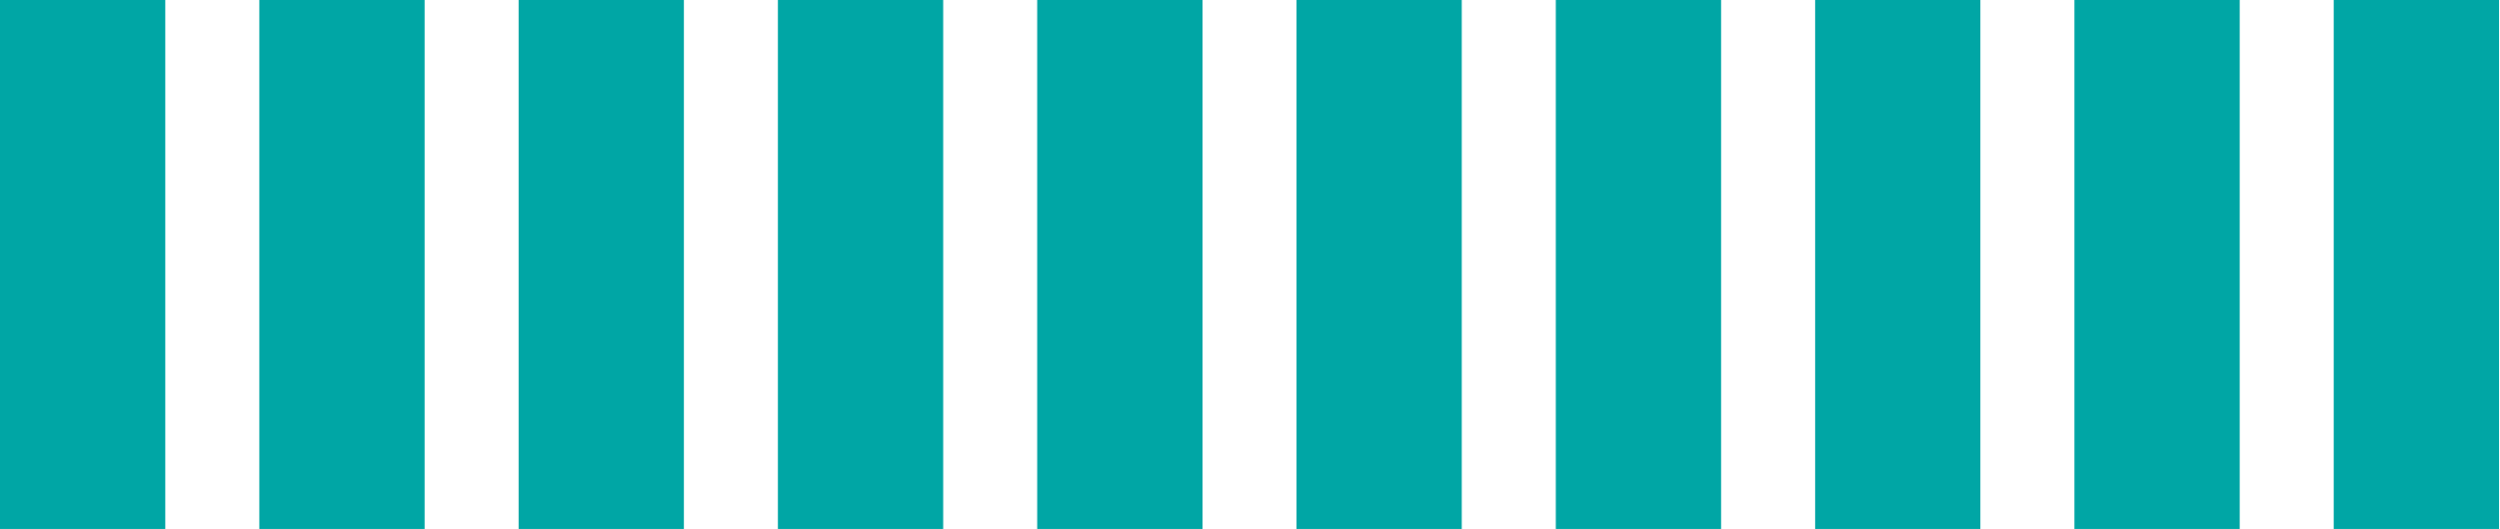
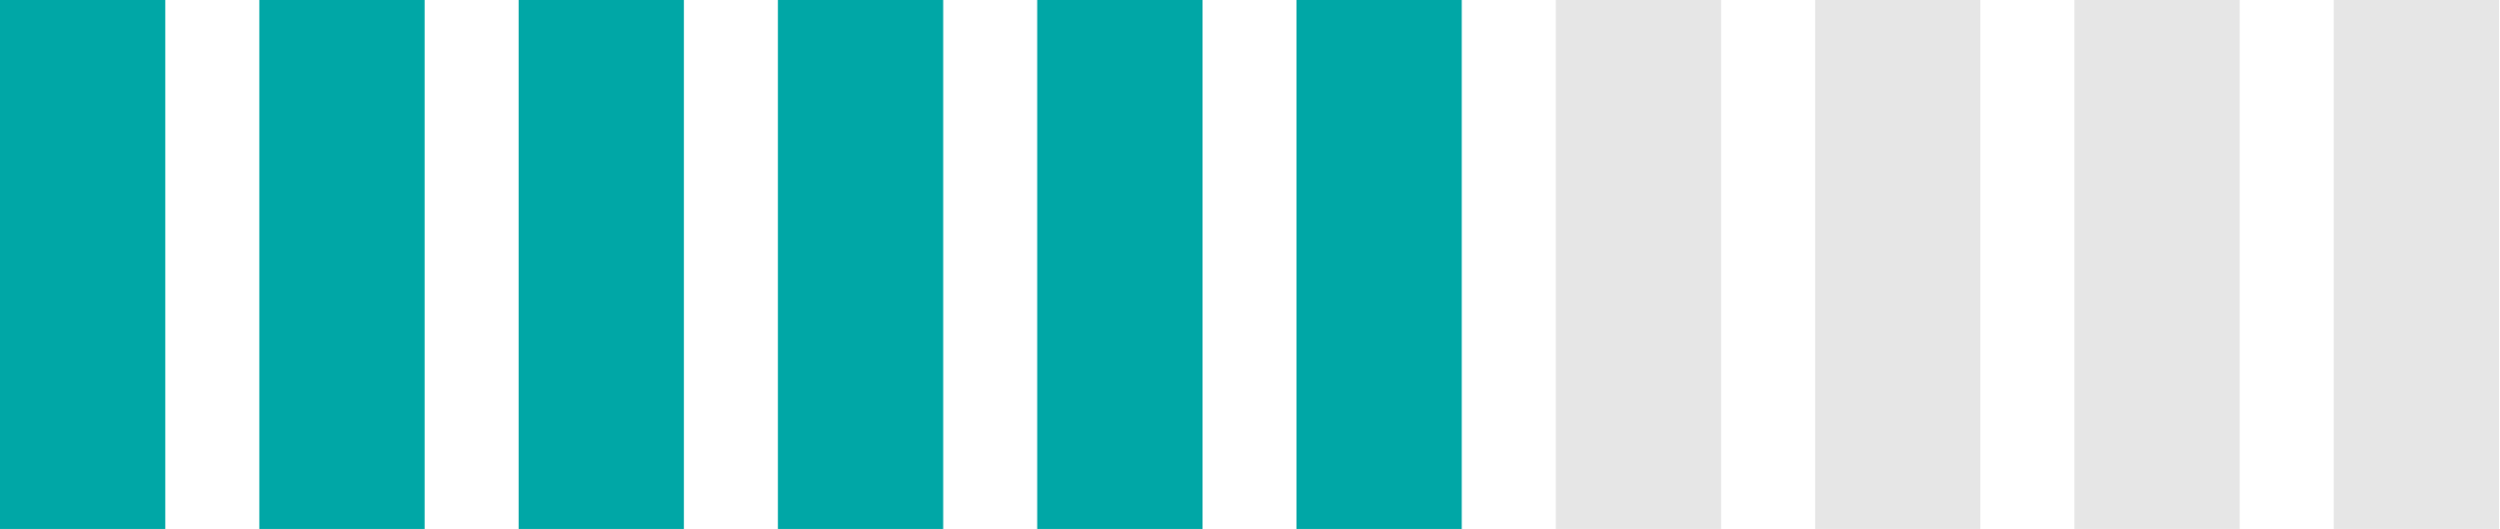
<svg xmlns="http://www.w3.org/2000/svg" version="1.1" id="Layer_1" x="0px" y="0px" width="73.257px" height="15.5px" viewBox="0 0 73.257 15.5" enable-background="new 0 0 73.257 15.5" xml:space="preserve">
-   <rect fill="#00A6A5" width="4.845" height="15.5" />
-   <rect x="7.602" fill="#00A6A5" width="4.845" height="15.5" />
-   <rect x="15.203" fill="#00A6A5" width="4.845" height="15.5" />
-   <rect x="22.804" fill="#00A6A5" width="4.845" height="15.5" />
-   <rect x="30.405" fill="#00A6A5" width="4.846" height="15.5" />
-   <rect x="38.007" fill="#00A6A5" width="4.844" height="15.5" />
-   <rect x="45.608" fill="#00A6A5" width="4.845" height="15.5" />
-   <rect x="53.21" fill="#00A6A5" width="4.844" height="15.5" />
-   <rect x="60.811" fill="#00A6A5" width="4.845" height="15.5" />
-   <rect x="68.412" fill="#00A6A5" width="4.846" height="15.5" />
+   <g>
+     <rect fill="#00A7A6" width="4.845" height="15.5" />
+     <rect x="7.602" fill="#00A7A6" width="4.845" height="15.5" />
+     <rect x="15.203" fill="#00A7A6" width="4.845" height="15.5" />
+     <rect x="22.804" fill="#00A7A6" width="4.845" height="15.5" />
+     <rect x="30.405" fill="#00A7A6" width="4.846" height="15.5" />
+     <rect x="38.007" fill="#00A7A6" width="4.844" height="15.5" />
+     <rect x="45.608" fill="#E6E6E6" width="4.845" height="15.5" />
+     <rect x="53.21" fill="#E6E6E6" width="4.844" height="15.5" />
+     <rect x="60.811" fill="#E6E6E6" width="4.845" height="15.5" />
+     <rect x="68.412" fill="#E6E6E6" width="4.846" height="15.5" />
+   </g>
</svg>
